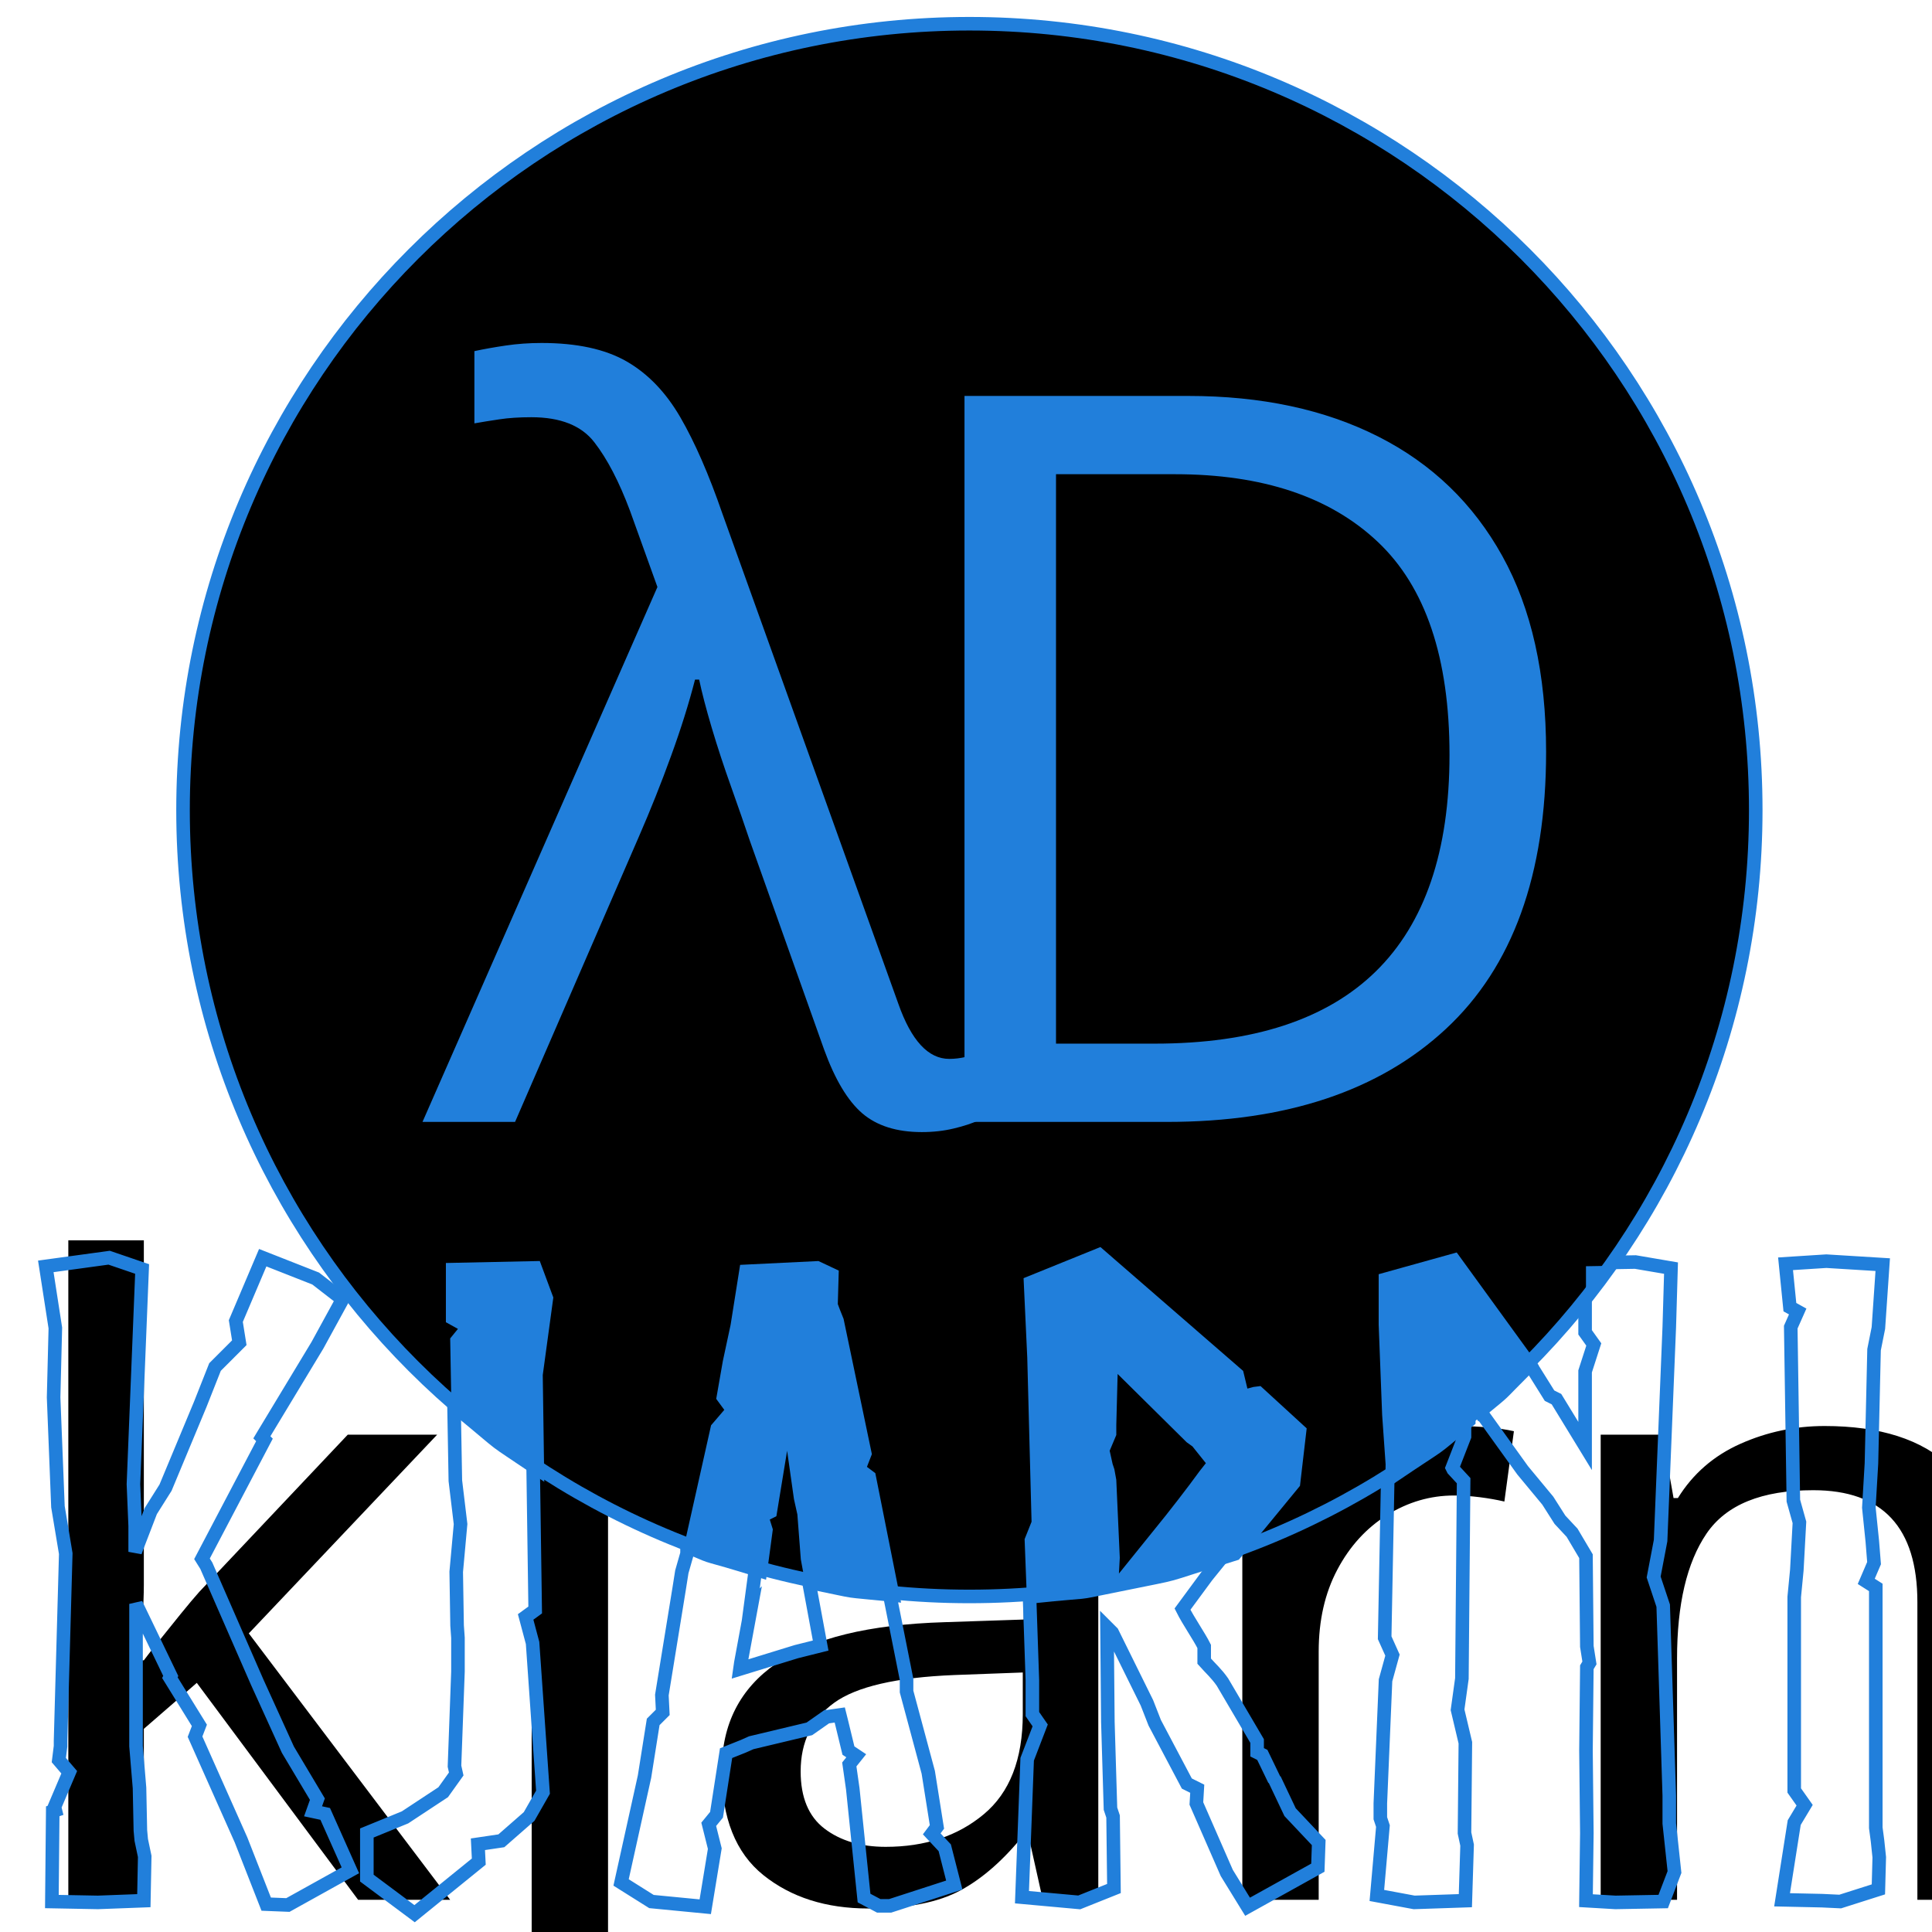
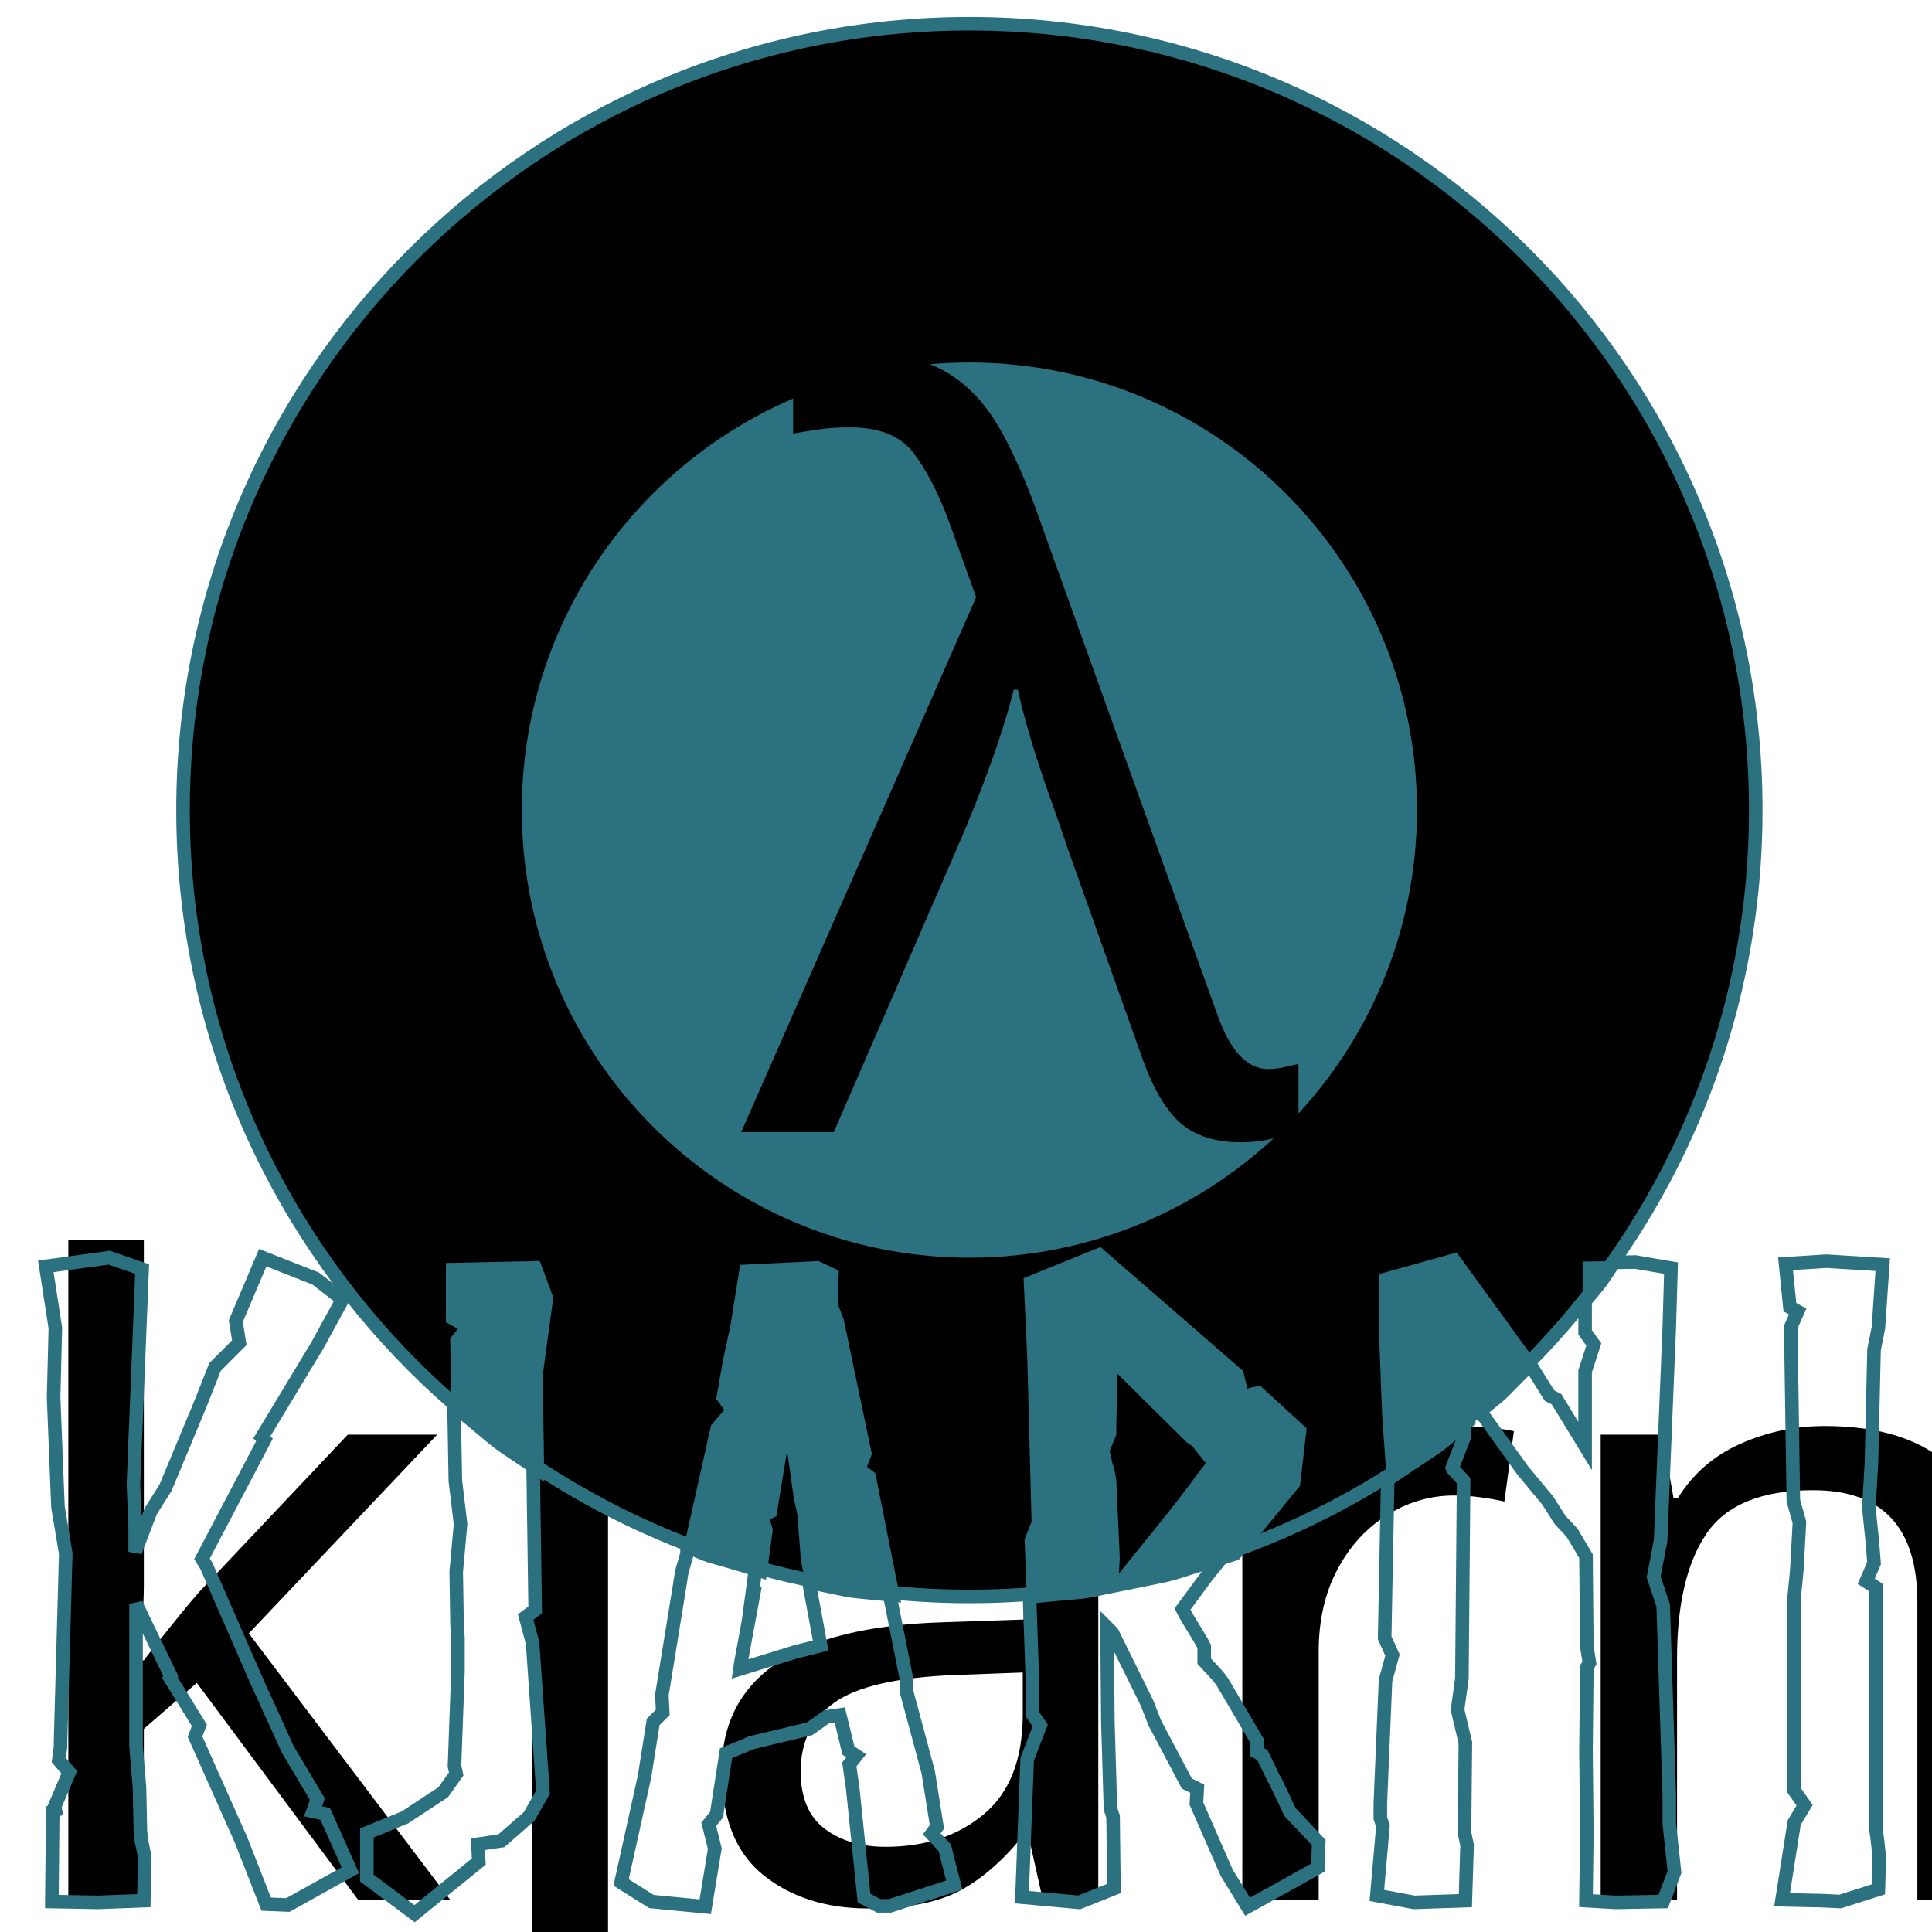
<svg xmlns="http://www.w3.org/2000/svg" version="1.1" x="0" y="0" width="285" height="285" viewBox="0, 0, 285, 285">
  <g id="Background">
    <rect x="0" y="0" width="285" height="285" fill="#000000" fill-opacity="0" />
  </g>
  <g id="Layer_1">
    <g>
      <text transform="matrix(1, 0, 0, 1, 142.5, 263.25)">
        <tspan x="-143.296" y="17" font-family="Norse-Bold" font-size="128" fill="#000000">kjarni</tspan>
      </text>
-       <path d="M6.756,186.81 L8.164,195.898 L7.908,206.138 L8.548,222.266 L9.7,229.178 L8.932,256.826 L8.932,257.594 L8.676,259.642 L10.212,261.434 L8.036,266.554 L8.164,267.066 L7.78,267.194 L7.652,280.506 L14.436,280.634 L21.22,280.378 L21.348,273.85 L20.836,271.418 L20.708,270.01 L20.58,263.738 L20.068,257.594 L20.068,236.602 L25.188,247.226 L25.06,247.482 L29.412,254.522 L28.772,256.186 L35.556,271.418 L39.268,280.89 L42.468,281.018 L51.684,275.898 L47.972,267.578 L46.18,267.194 L46.82,265.402 L42.468,258.106 L37.988,248.25 L30.436,230.97 L29.796,229.946 L39.012,212.41 L38.628,212.026 L39.012,211.386 L46.82,198.458 L50.532,191.674 L46.564,188.602 L38.756,185.53 L34.788,194.874 L35.3,198.074 L31.716,201.658 L29.54,207.162 L24.42,219.45 L22.244,222.906 L20.324,227.898 L19.94,228.922 L19.94,225.082 L19.684,218.938 L20.964,187.194 L16.1,185.53 z M67.94,224.826 L67.3,231.866 L67.428,239.802 L67.556,241.594 L67.556,246.586 L67.044,260.538 L67.3,261.69 L65.38,264.378 L59.748,268.09 L54.116,270.394 L54.116,277.05 L61.156,282.298 L70.628,274.618 L70.5,272.058 L73.956,271.546 L78.052,267.962 L80.1,264.378 L78.564,242.362 L77.54,238.522 L78.948,237.498 L78.436,201.786 L79.972,190.522 L78.308,186.042 L66.148,186.298 L66.148,193.466 L68.452,194.746 L66.788,196.794 L67.172,218.426 z M124.132,254.01 L125.156,258.234 L126.308,259.002 L125.284,260.282 L125.796,263.866 L127.46,279.994 L129.636,281.146 L131.3,281.146 L140.772,278.074 L139.364,272.57 L137.444,270.522 L138.212,269.498 L136.932,261.434 L133.732,249.53 L133.732,247.738 L127.588,216.89 L126.052,215.738 L126.948,213.434 L122.852,193.85 L122.34,192.57 L121.956,191.546 L122.084,187.066 L119.908,186.042 L109.412,186.554 L108.132,194.618 L106.98,199.994 L106.084,205.114 L107.492,207.034 L105.188,209.722 L101.348,226.874 L101.348,229.178 L100.58,231.866 L100.196,234.298 L97.636,250.042 L97.764,252.602 L96.356,254.01 L95.076,262.074 L91.62,277.69 L96.1,280.506 L104.036,281.274 L105.444,272.698 L104.548,269.114 L105.7,267.706 L107.108,258.618 L109.668,257.594 L110.82,257.082 L119.396,255.034 L121.956,253.242 L122.084,253.242 L123.876,252.986 z M112.356,224.698 L111.716,222.65 L112.996,222.01 L115.556,206.394 L117.476,219.962 L117.988,222.266 L118.5,228.922 L121.06,242.746 L117.476,243.642 L109.156,246.202 L109.284,245.306 L110.82,236.986 L110.692,237.114 z M164.068,240.826 L169.188,251.194 L170.34,254.138 L175.076,263.098 L176.612,263.866 L176.484,266.042 L180.964,276.282 L184.036,281.274 L194.404,275.514 L194.532,271.802 L190.308,267.322 L188.004,262.458 L188.004,262.586 L186.212,258.874 L185.444,258.49 L185.444,256.826 L180.324,248.122 C179.428,246.842 178.66,246.202 177.636,245.05 L177.636,242.874 C176.868,241.338 175.332,239.162 174.436,237.37 L178.02,232.506 L180.196,229.818 L184.292,224.954 L190.18,217.786 L191.076,210.106 L184.932,204.474 C184.804,204.474 182.756,205.114 182.628,204.986 L181.86,201.786 L161.508,184.122 L151.396,188.218 L151.908,199.226 L152.548,223.674 L151.524,226.234 L151.78,232.89 L152.292,247.866 L152.292,252.858 L153.444,254.522 L151.524,259.514 L150.756,279.866 L159.204,280.634 L164.324,278.586 L164.196,267.962 L163.812,266.81 L163.428,254.01 L163.3,240.058 z M163.556,228.794 L163.044,217.402 L162.788,215.994 L162.532,215.226 L162.02,212.922 L163.044,210.49 L163.044,209.21 L163.3,199.354 L175.076,211.002 L175.972,211.642 L178.532,214.842 L177.124,216.634 C175.46,218.938 172.388,222.906 170.596,225.082 L164.196,233.018 L163.3,233.53 z M246.244,268.986 L246.244,264.89 L245.348,236.858 L243.94,232.634 L244.964,227.258 L246.244,195.77 L246.5,187.066 L241.252,186.17 L233.828,186.298 L233.828,196.538 L235.108,198.33 L233.828,202.298 L233.828,213.306 L229.604,206.394 L228.58,205.882 L225.38,200.762 L213.86,184.89 L203.748,187.706 L203.748,194.362 L204.26,207.674 L204.772,214.97 L204.26,241.594 L205.412,244.154 L204.388,247.866 L203.62,266.042 L203.62,268.218 L204.004,269.37 L203.108,279.61 L208.612,280.634 L216.164,280.378 L216.42,272.186 L216.036,270.394 L216.164,257.082 L215.012,252.218 L215.652,247.61 L215.908,218.426 L214.372,216.762 L214.244,216.506 L216.036,211.898 L216.036,204.986 L219.364,209.594 L224.612,216.89 L228.324,221.37 L230.116,224.186 L231.908,226.106 L233.956,229.562 L234.084,242.874 L234.468,245.306 L234.084,245.946 L233.956,258.234 L234.084,270.394 L233.956,280.378 L238.308,280.634 L245.348,280.506 L247.012,276.154 z M265.444,224.57 L265.06,231.61 L264.676,235.578 L264.676,259.514 L264.676,264.122 L266.212,266.298 L264.676,268.858 L262.884,280.25 L268.772,280.378 L271.46,280.506 L277.092,278.714 L277.22,273.978 L276.964,271.546 L276.708,269.626 L276.708,234.17 L275.3,233.274 L276.452,230.586 L276.196,227.386 L275.684,222.394 L276.068,215.866 L276.452,199.098 L277.092,195.898 L277.732,186.554 L269.412,186.042 L263.396,186.426 L264.036,192.826 L265.188,193.466 L264.164,195.77 L264.548,221.37 z" fill-opacity="0" stroke="#217FDB" stroke-width="2" />
+       <path d="M6.756,186.81 L8.164,195.898 L7.908,206.138 L8.548,222.266 L9.7,229.178 L8.932,256.826 L8.932,257.594 L8.676,259.642 L10.212,261.434 L8.036,266.554 L8.164,267.066 L7.78,267.194 L7.652,280.506 L14.436,280.634 L21.22,280.378 L21.348,273.85 L20.836,271.418 L20.708,270.01 L20.58,263.738 L20.068,257.594 L20.068,236.602 L25.188,247.226 L25.06,247.482 L29.412,254.522 L28.772,256.186 L35.556,271.418 L39.268,280.89 L42.468,281.018 L51.684,275.898 L47.972,267.578 L46.18,267.194 L46.82,265.402 L42.468,258.106 L37.988,248.25 L30.436,230.97 L29.796,229.946 L39.012,212.41 L38.628,212.026 L39.012,211.386 L46.82,198.458 L50.532,191.674 L46.564,188.602 L38.756,185.53 L34.788,194.874 L35.3,198.074 L31.716,201.658 L29.54,207.162 L24.42,219.45 L22.244,222.906 L20.324,227.898 L19.94,228.922 L19.94,225.082 L19.684,218.938 L20.964,187.194 L16.1,185.53 z M67.94,224.826 L67.3,231.866 L67.428,239.802 L67.556,241.594 L67.556,246.586 L67.044,260.538 L67.3,261.69 L65.38,264.378 L59.748,268.09 L54.116,270.394 L54.116,277.05 L61.156,282.298 L70.628,274.618 L70.5,272.058 L73.956,271.546 L78.052,267.962 L80.1,264.378 L78.564,242.362 L77.54,238.522 L78.948,237.498 L78.436,201.786 L79.972,190.522 L78.308,186.042 L66.148,186.298 L66.148,193.466 L68.452,194.746 L66.788,196.794 L67.172,218.426 z M124.132,254.01 L125.156,258.234 L126.308,259.002 L125.284,260.282 L125.796,263.866 L127.46,279.994 L129.636,281.146 L131.3,281.146 L140.772,278.074 L139.364,272.57 L137.444,270.522 L138.212,269.498 L136.932,261.434 L133.732,249.53 L133.732,247.738 L127.588,216.89 L126.052,215.738 L126.948,213.434 L122.852,193.85 L122.34,192.57 L121.956,191.546 L122.084,187.066 L119.908,186.042 L109.412,186.554 L108.132,194.618 L106.98,199.994 L106.084,205.114 L107.492,207.034 L105.188,209.722 L101.348,226.874 L101.348,229.178 L100.58,231.866 L100.196,234.298 L97.636,250.042 L97.764,252.602 L96.356,254.01 L95.076,262.074 L91.62,277.69 L96.1,280.506 L104.036,281.274 L105.444,272.698 L104.548,269.114 L105.7,267.706 L107.108,258.618 L109.668,257.594 L110.82,257.082 L119.396,255.034 L121.956,253.242 L122.084,253.242 L123.876,252.986 z M112.356,224.698 L111.716,222.65 L112.996,222.01 L115.556,206.394 L117.476,219.962 L117.988,222.266 L118.5,228.922 L121.06,242.746 L117.476,243.642 L109.156,246.202 L109.284,245.306 L110.82,236.986 L110.692,237.114 z M164.068,240.826 L169.188,251.194 L170.34,254.138 L175.076,263.098 L176.612,263.866 L176.484,266.042 L180.964,276.282 L184.036,281.274 L194.404,275.514 L194.532,271.802 L190.308,267.322 L188.004,262.458 L188.004,262.586 L186.212,258.874 L185.444,258.49 L185.444,256.826 L180.324,248.122 C179.428,246.842 178.66,246.202 177.636,245.05 L177.636,242.874 C176.868,241.338 175.332,239.162 174.436,237.37 L178.02,232.506 L180.196,229.818 L184.292,224.954 L190.18,217.786 L191.076,210.106 L184.932,204.474 C184.804,204.474 182.756,205.114 182.628,204.986 L181.86,201.786 L161.508,184.122 L151.396,188.218 L151.908,199.226 L152.548,223.674 L151.524,226.234 L151.78,232.89 L152.292,247.866 L152.292,252.858 L153.444,254.522 L151.524,259.514 L150.756,279.866 L159.204,280.634 L164.324,278.586 L164.196,267.962 L163.812,266.81 L163.428,254.01 L163.3,240.058 z M163.556,228.794 L163.044,217.402 L162.788,215.994 L162.532,215.226 L162.02,212.922 L163.044,210.49 L163.044,209.21 L163.3,199.354 L175.076,211.002 L175.972,211.642 L178.532,214.842 L177.124,216.634 C175.46,218.938 172.388,222.906 170.596,225.082 L164.196,233.018 L163.3,233.53 z M246.244,268.986 L246.244,264.89 L245.348,236.858 L243.94,232.634 L244.964,227.258 L246.244,195.77 L246.5,187.066 L241.252,186.17 L233.828,186.298 L233.828,196.538 L235.108,198.33 L233.828,202.298 L233.828,213.306 L229.604,206.394 L228.58,205.882 L225.38,200.762 L213.86,184.89 L203.748,187.706 L203.748,194.362 L204.26,207.674 L204.772,214.97 L204.26,241.594 L205.412,244.154 L204.388,247.866 L203.62,266.042 L203.62,268.218 L204.004,269.37 L203.108,279.61 L208.612,280.634 L216.164,280.378 L216.42,272.186 L216.036,270.394 L216.164,257.082 L215.012,252.218 L215.652,247.61 L215.908,218.426 L214.372,216.762 L214.244,216.506 L216.036,211.898 L216.036,204.986 L219.364,209.594 L224.612,216.89 L228.324,221.37 L230.116,224.186 L231.908,226.106 L233.956,229.562 L234.084,242.874 L234.468,245.306 L234.084,245.946 L233.956,258.234 L234.084,270.394 L233.956,280.378 L238.308,280.634 L245.348,280.506 L247.012,276.154 z M265.444,224.57 L265.06,231.61 L264.676,235.578 L264.676,259.514 L264.676,264.122 L266.212,266.298 L264.676,268.858 L262.884,280.25 L268.772,280.378 L271.46,280.506 L277.092,278.714 L277.22,273.978 L276.964,271.546 L276.708,269.626 L276.708,234.17 L275.3,233.274 L276.452,230.586 L276.196,227.386 L275.684,222.394 L276.068,215.866 L276.452,199.098 L277.092,195.898 L277.732,186.554 L269.412,186.042 L263.396,186.426 L264.036,192.826 L265.188,193.466 L264.164,195.77 L264.548,221.37 z" fill-opacity="0" stroke="#2C717F" stroke-width="2" />
    </g>
    <g>
      <path d="M143,235.5 C78.935,235.5 27,183.565 27,119.5 C27,55.435 78.935,3.5 143,3.5 C207.065,3.5 259,55.435 259,119.5 C259,183.565 207.065,235.5 143,235.5 z" fill="#000000" />
-       <path d="M143,235.5 C78.935,235.5 27,183.565 27,119.5 C27,55.435 78.935,3.5 143,3.5 C207.065,3.5 259,55.435 259,119.5 C259,183.565 207.065,235.5 143,235.5 z" fill-opacity="0" stroke="#217FDB" stroke-width="2" />
-     </g>
-     <text transform="matrix(1, 0, 0, 1, 152.5, 117.5)">
-       <tspan x="-89.269" y="48" font-family="EBGaramond08-Regular" font-size="150" kerning="0" fill="#217FDB">λ</tspan>
-       <tspan x="-24.769" y="48" font-family="Baskerville" font-size="150" kerning="0" fill="#217FDB">D</tspan>
-     </text>
-     <g>
-       <path d="M162.136,185.114 L182.488,202.778 L183.256,205.978 C183.384,206.106 185.432,205.466 185.56,205.466 L191.704,211.098 L190.808,218.778 L184.92,225.946 L182.166,229.216 C169.804,233.06 175.554,231.638 164.996,233.796 L171.224,226.074 C173.016,223.898 176.088,219.93 177.752,217.626 L179.16,215.834 L176.6,212.634 L175.704,211.994 L163.928,200.346 L163.672,210.202 L163.672,211.482 L162.648,213.914 L163.16,216.218 L163.416,216.986 L163.672,218.394 L164.184,229.786 L163.956,234.009 C158.059,235.215 161.864,234.547 152.463,235.5 L152.408,233.882 L152.152,227.226 L153.176,224.666 L152.536,200.218 L152.024,189.21 L162.136,185.114 z" fill="#217FDB" />
-       <path d="M162.136,185.114 L182.488,202.778 L183.256,205.978 C183.384,206.106 185.432,205.466 185.56,205.466 L191.704,211.098 L190.808,218.778 L184.92,225.946 L182.166,229.216 C169.804,233.06 175.554,231.638 164.996,233.796 L171.224,226.074 C173.016,223.898 176.088,219.93 177.752,217.626 L179.16,215.834 L176.6,212.634 L175.704,211.994 L163.928,200.346 L163.672,210.202 L163.672,211.482 L162.648,213.914 L163.16,216.218 L163.416,216.986 L163.672,218.394 L164.184,229.786 L163.956,234.009 C158.059,235.215 161.864,234.547 152.463,235.5 L152.408,233.882 L152.152,227.226 L153.176,224.666 L152.536,200.218 L152.024,189.21 L162.136,185.114 z" fill-opacity="0" stroke="#217FDB" stroke-width="2" />
+       <path d="M143,235.5 C78.935,235.5 27,183.565 27,119.5 C27,55.435 78.935,3.5 143,3.5 C207.065,3.5 259,55.435 259,119.5 C259,183.565 207.065,235.5 143,235.5 z" fill-opacity="0" stroke="#2C717F" stroke-width="2" />
    </g>
    <g>
-       <path d="M120.536,187.034 L122.712,188.058 L122.584,192.538 L122.968,193.562 L123.48,194.842 L127.576,214.426 L126.68,216.73 L128.216,217.882 L131.682,235.286 C123.543,234.461 127.504,235.073 119.791,233.496 L119.128,229.914 L118.616,223.258 L118.104,220.954 L116.184,207.386 L113.624,223.002 L112.344,223.642 L112.984,225.69 L112.174,231.73 C102.805,228.817 106.115,230.168 101.976,228.417 L101.976,227.866 L105.816,210.714 L108.12,208.026 L106.712,206.106 L107.608,200.986 L108.76,195.61 L110.04,187.546 L120.536,187.034 z" fill="#217FDB" />
-       <path d="M120.536,187.034 L122.712,188.058 L122.584,192.538 L122.968,193.562 L123.48,194.842 L127.576,214.426 L126.68,216.73 L128.216,217.882 L131.682,235.286 C123.543,234.461 127.504,235.073 119.791,233.496 L119.128,229.914 L118.616,223.258 L118.104,220.954 L116.184,207.386 L113.624,223.002 L112.344,223.642 L112.984,225.69 L112.174,231.73 C102.805,228.817 106.115,230.168 101.976,228.417 L101.976,227.866 L105.816,210.714 L108.12,208.026 L106.712,206.106 L107.608,200.986 L108.76,195.61 L110.04,187.546 L120.536,187.034 z" fill-opacity="0" stroke="#217FDB" stroke-width="2" />
+       <path d="M162.136,185.114 L182.488,202.778 L183.256,205.978 C183.384,206.106 185.432,205.466 185.56,205.466 L191.704,211.098 L190.808,218.778 L184.92,225.946 L182.166,229.216 C169.804,233.06 175.554,231.638 164.996,233.796 L171.224,226.074 C173.016,223.898 176.088,219.93 177.752,217.626 L179.16,215.834 L176.6,212.634 L175.704,211.994 L163.928,200.346 L163.672,210.202 L163.672,211.482 L162.648,213.914 L163.16,216.218 L163.416,216.986 L163.672,218.394 L164.184,229.786 L163.956,234.009 C158.059,235.215 161.864,234.547 152.463,235.5 L152.408,233.882 L152.152,227.226 L153.176,224.666 L152.536,200.218 L152.024,189.21 L162.136,185.114 z" fill="#2C717F" />
+       <path d="M162.136,185.114 L182.488,202.778 L183.256,205.978 C183.384,206.106 185.432,205.466 185.56,205.466 L191.704,211.098 L190.808,218.778 L184.92,225.946 L182.166,229.216 C169.804,233.06 175.554,231.638 164.996,233.796 L171.224,226.074 C173.016,223.898 176.088,219.93 177.752,217.626 L179.16,215.834 L176.6,212.634 L175.704,211.994 L163.928,200.346 L163.672,210.202 L163.672,211.482 L162.648,213.914 L163.16,216.218 L163.416,216.986 L163.672,218.394 L164.184,229.786 L163.956,234.009 C158.059,235.215 161.864,234.547 152.463,235.5 L152.408,233.882 L152.152,227.226 L153.176,224.666 L152.536,200.218 L152.024,189.21 L162.136,185.114 z" fill-opacity="0" stroke="#2C717F" stroke-width="2" />
    </g>
    <g>
-       <path d="M214.488,185.908 L225.68,201.328 C220.253,206.754 222.78,204.517 218.275,208.235 L216.664,206.004 L216.664,209.564 C210.309,214.809 214.012,211.974 205.365,217.815 L205.4,215.988 L204.888,208.692 L204.376,195.38 L204.376,188.724 L214.488,185.908 z" fill="#217FDB" />
-       <path d="M214.488,185.908 L225.68,201.328 C220.253,206.754 222.78,204.517 218.275,208.235 L216.664,206.004 L216.664,209.564 C210.309,214.809 214.012,211.974 205.365,217.815 L205.4,215.988 L204.888,208.692 L204.376,195.38 L204.376,188.724 L214.488,185.908 z" fill-opacity="0" stroke="#217FDB" stroke-width="2" />
+       <path d="M120.536,187.034 L122.712,188.058 L122.584,192.538 L122.968,193.562 L123.48,194.842 L127.576,214.426 L126.68,216.73 L128.216,217.882 L131.682,235.286 C123.543,234.461 127.504,235.073 119.791,233.496 L119.128,229.914 L118.616,223.258 L118.104,220.954 L116.184,207.386 L113.624,223.002 L112.344,223.642 L112.984,225.69 L112.174,231.73 C102.805,228.817 106.115,230.168 101.976,228.417 L101.976,227.866 L105.816,210.714 L108.12,208.026 L106.712,206.106 L107.608,200.986 L108.76,195.61 L110.04,187.546 L120.536,187.034 z" fill="#2C717F" />
+       <path d="M120.536,187.034 L122.712,188.058 L122.584,192.538 L122.968,193.562 L123.48,194.842 L127.576,214.426 L126.68,216.73 L128.216,217.882 L131.682,235.286 C123.543,234.461 127.504,235.073 119.791,233.496 L119.128,229.914 L118.616,223.258 L118.104,220.954 L116.184,207.386 L113.624,223.002 L112.344,223.642 L112.984,225.69 L112.174,231.73 C102.805,228.817 106.115,230.168 101.976,228.417 L101.976,227.866 L105.816,210.714 L108.12,208.026 L106.712,206.106 L107.608,200.986 L108.76,195.61 L110.04,187.546 L120.536,187.034 z" fill-opacity="0" stroke="#2C717F" stroke-width="2" />
    </g>
    <g>
-       <path d="M78.936,187.034 L80.6,191.514 L79.064,202.778 L79.263,216.689 C71.529,211.465 75.442,214.365 67.595,207.89 L67.416,197.786 L69.08,195.738 L66.776,194.458 L66.776,187.29 L78.936,187.034 z" fill="#217FDB" />
-       <path d="M78.936,187.034 L80.6,191.514 L79.064,202.778 L79.263,216.689 C71.529,211.465 75.442,214.365 67.595,207.89 L67.416,197.786 L69.08,195.738 L66.776,194.458 L66.776,187.29 L78.936,187.034 z" fill-opacity="0" stroke="#217FDB" stroke-width="2" />
+       <path d="M214.488,185.908 L225.68,201.328 C220.253,206.754 222.78,204.517 218.275,208.235 L216.664,206.004 L216.664,209.564 C210.309,214.809 214.012,211.974 205.365,217.815 L205.4,215.988 L204.888,208.692 L204.376,195.38 L204.376,188.724 L214.488,185.908 z" fill="#2C717F" />
+       <path d="M214.488,185.908 L225.68,201.328 C220.253,206.754 222.78,204.517 218.275,208.235 L216.664,206.004 L216.664,209.564 C210.309,214.809 214.012,211.974 205.365,217.815 L205.4,215.988 L204.888,208.692 L204.376,195.38 L204.376,188.724 L214.488,185.908 z" fill-opacity="0" stroke="#2C717F" stroke-width="2" />
    </g>
-     <path d="M237.042,186.737 C235.106,189.603 236.136,188.227 233.956,190.868 L233.956,186.79 L237.042,186.737 z" fill="#217FDB" />
+     <g>
+       <path d="M78.936,187.034 L80.6,191.514 L79.064,202.778 L79.263,216.689 C71.529,211.465 75.442,214.365 67.595,207.89 L67.416,197.786 L69.08,195.738 L66.776,194.458 L66.776,187.29 L78.936,187.034 z" fill="#2C717F" />
+       <path d="M78.936,187.034 L80.6,191.514 L79.064,202.778 L79.263,216.689 C71.529,211.465 75.442,214.365 67.595,207.89 L67.416,197.786 L69.08,195.738 L66.776,194.458 L66.776,187.29 L78.936,187.034 z" fill-opacity="0" stroke="#2C717F" stroke-width="2" />
+     </g>
+     <g>
+       <path d="M237.542,187.034 C235.606,189.9 236.636,188.524 234.456,191.165 L234.456,187.087 L237.542,187.034 z" fill="#2C717F" />
+       <path d="M237.542,187.034 C235.606,189.9 236.636,188.524 234.456,191.165 L234.456,187.087 L237.542,187.034 z" fill-opacity="0" stroke="#2C717F" stroke-width="2" />
+     </g>
+     <g>
+       <path d="M143,185.4 C106.604,185.4 77.1,155.896 77.1,119.5 C77.1,83.104 106.604,53.6 143,53.6 C179.396,53.6 208.9,83.104 208.9,119.5 C208.9,155.896 179.396,185.4 143,185.4 z" fill="#2C717F" />
+       <path d="M143,185.4 C106.604,185.4 77.1,155.896 77.1,119.5 C77.1,83.104 106.604,53.6 143,53.6 C179.396,53.6 208.9,83.104 208.9,119.5 C208.9,155.896 179.396,185.4 143,185.4 z" fill-opacity="0" stroke="#2C717F" stroke-width="0.25" />
+     </g>
+     <text transform="matrix(1, 0, 0, 1, 142.5, 119)">
+       <tspan x="-32.25" y="48" font-family="EBGaramond08-Regular" font-size="150" kerning="0" fill="#000000">λ</tspan>
+     </text>
  </g>
</svg>
